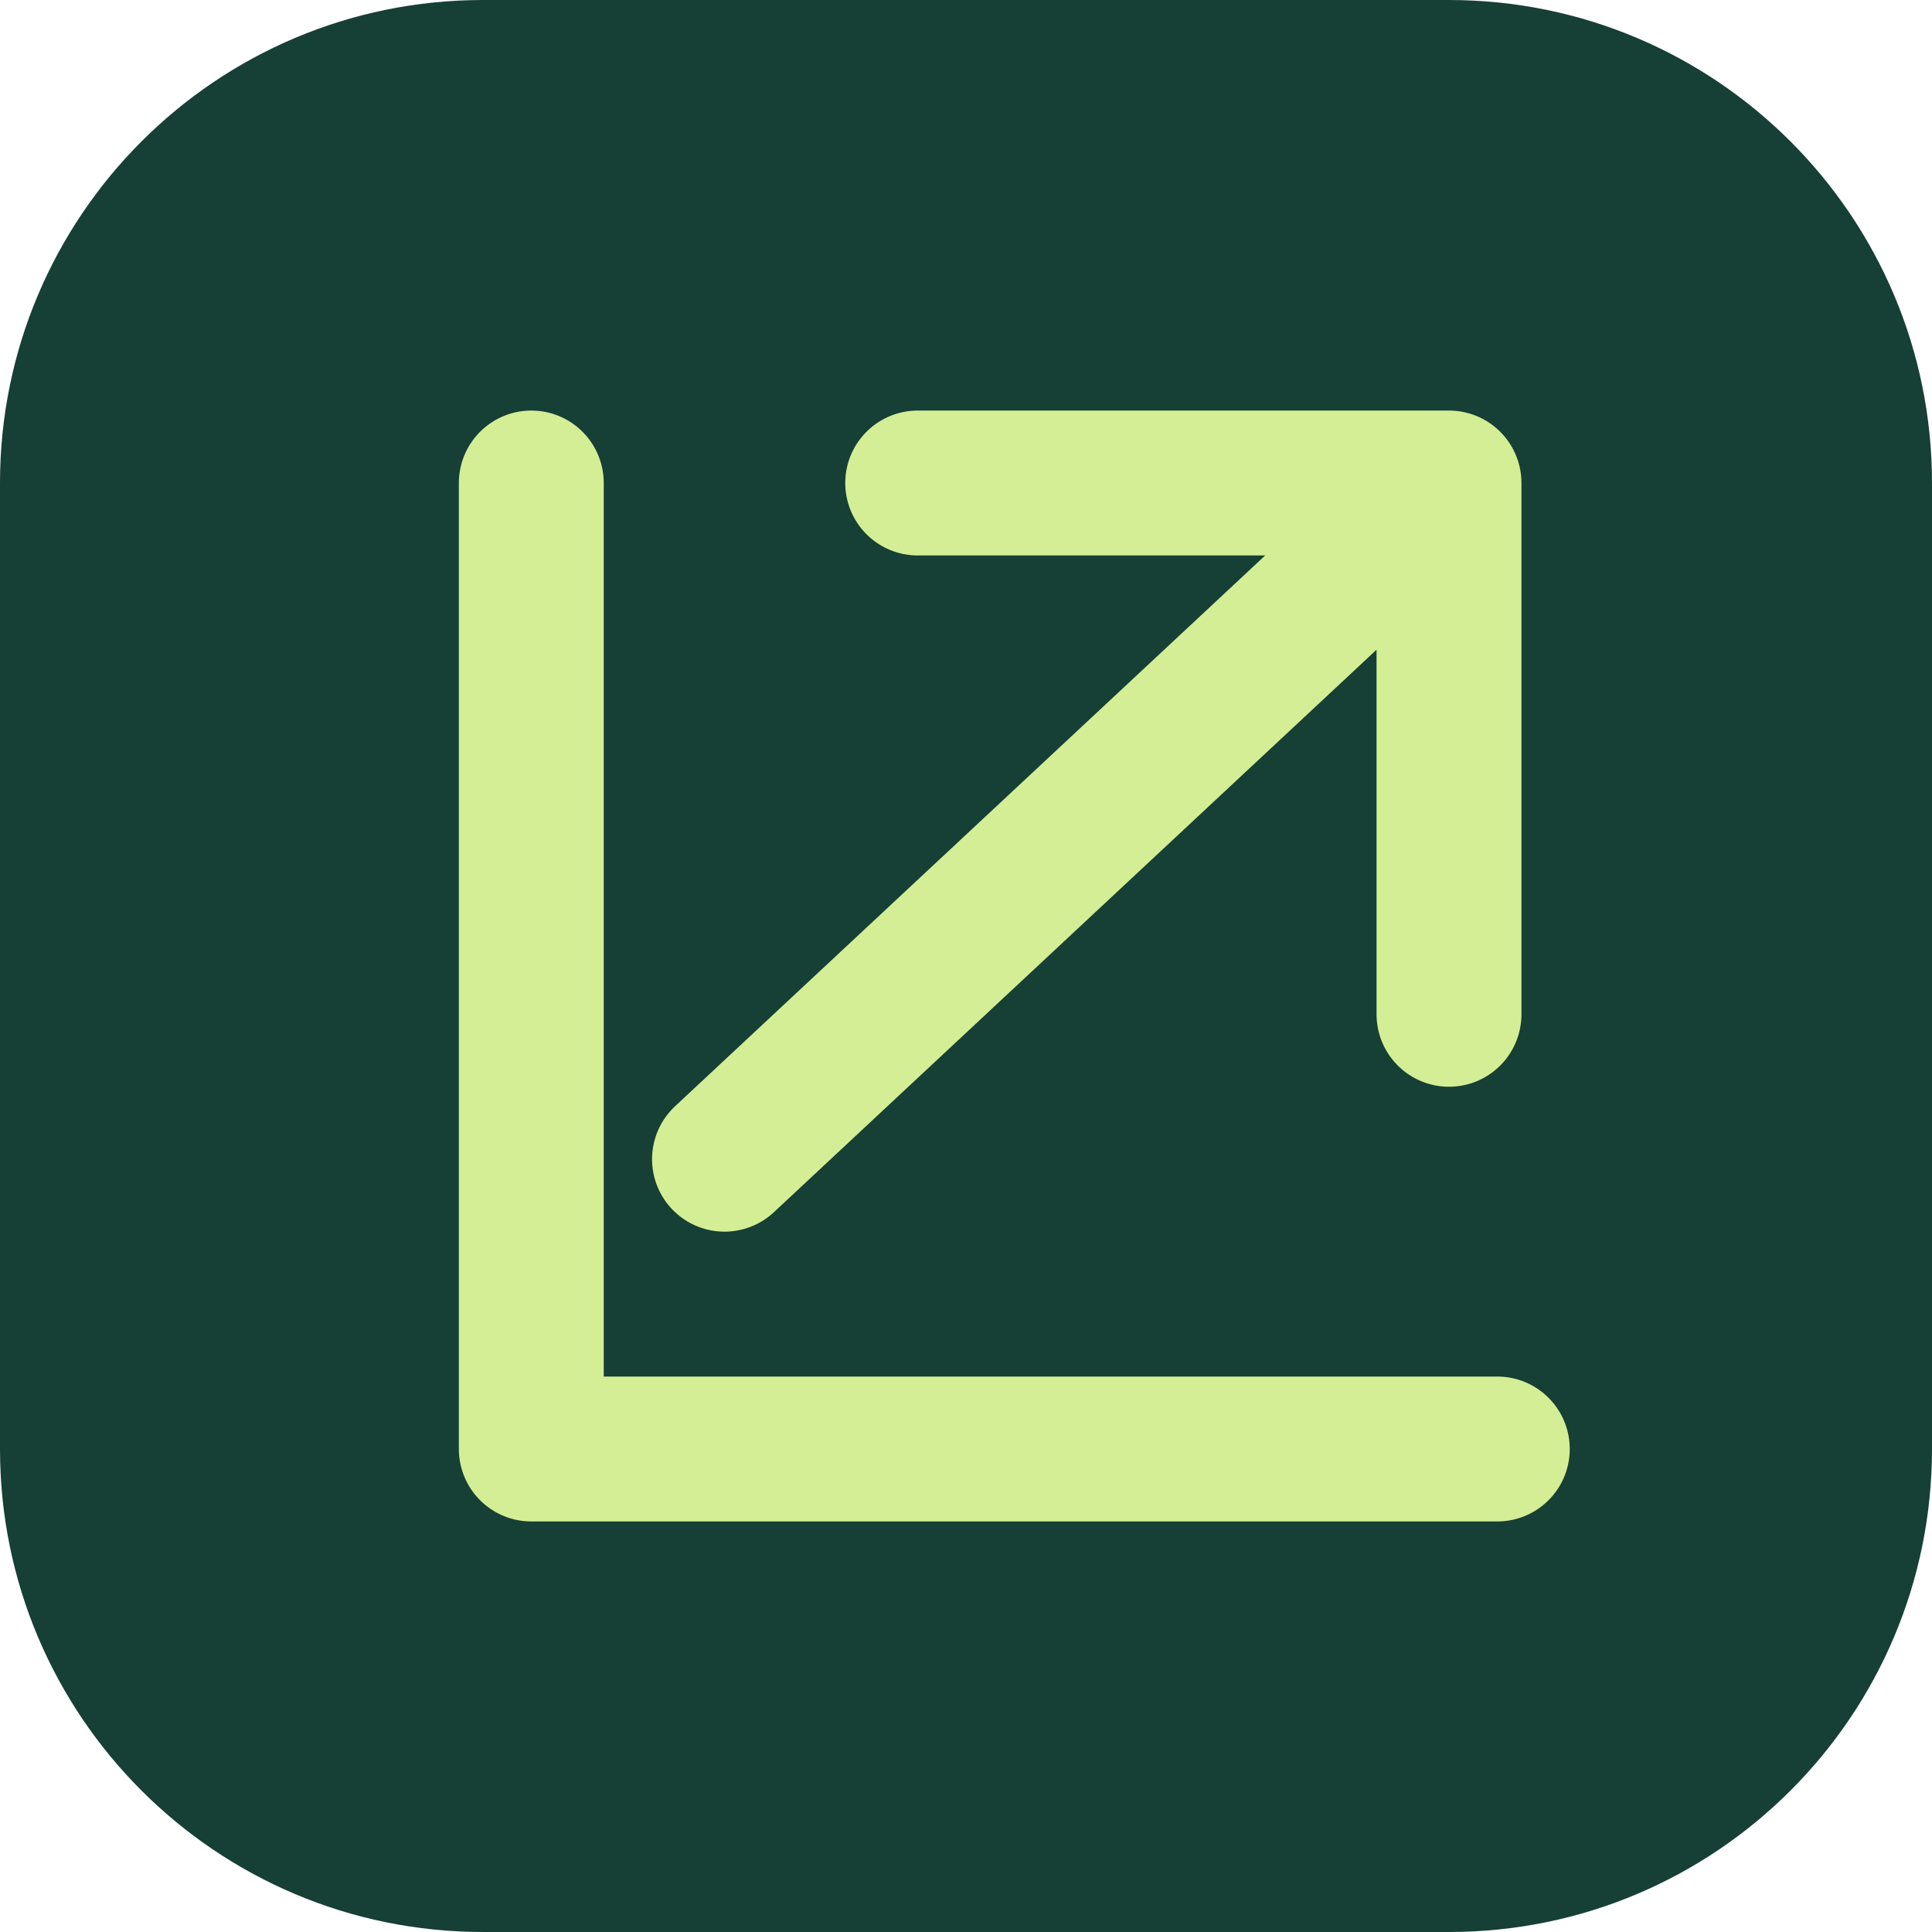
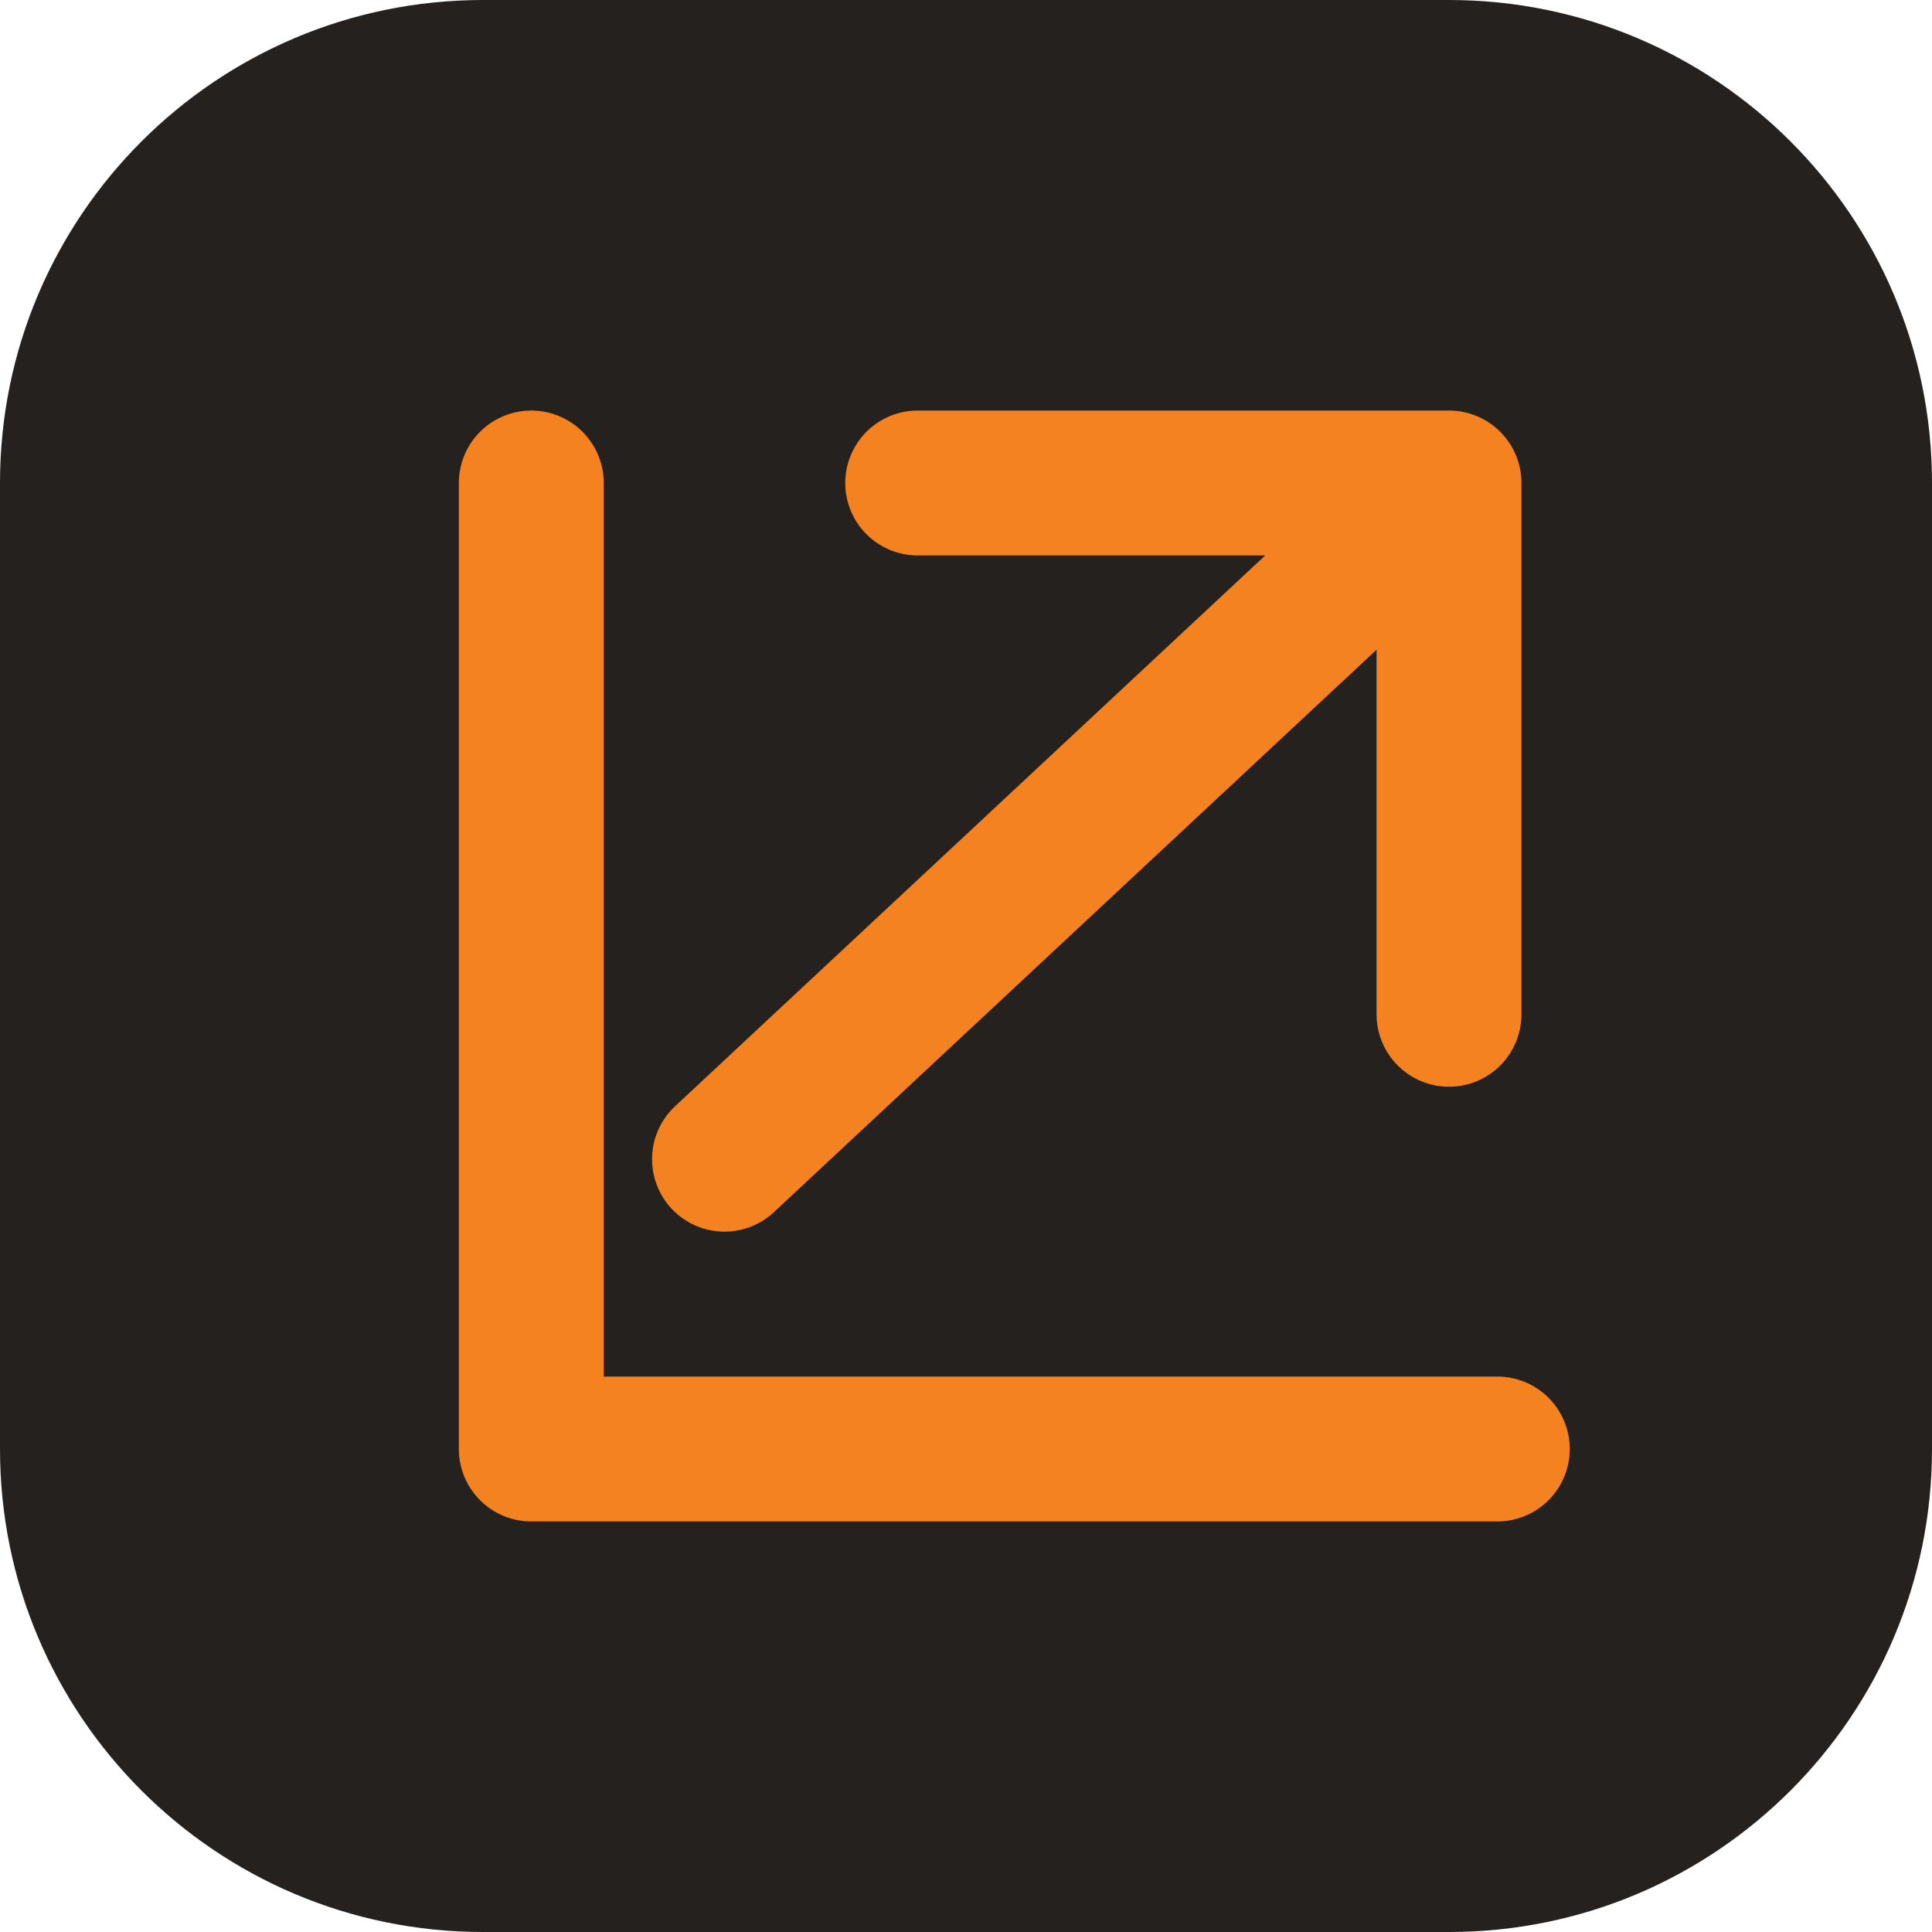
<svg xmlns="http://www.w3.org/2000/svg" viewBox="0 0 40 40">
-   <rect width="40" height="40" rx="10" fill="#163f35" />
-   <path d="M11 10v20h20M15 24l15-14m-11 0h11v11" fill="none" stroke="#d4ee96" stroke-width="3" stroke-linecap="round" stroke-linejoin="round" />
+   <rect width="40" height="40" rx="10" fill="#25211e" />
+   <path d="M11 10v20h20M15 24l15-14m-11 0h11v11" fill="none" stroke="#f58220" stroke-width="3" stroke-linecap="round" stroke-linejoin="round" />
</svg>
